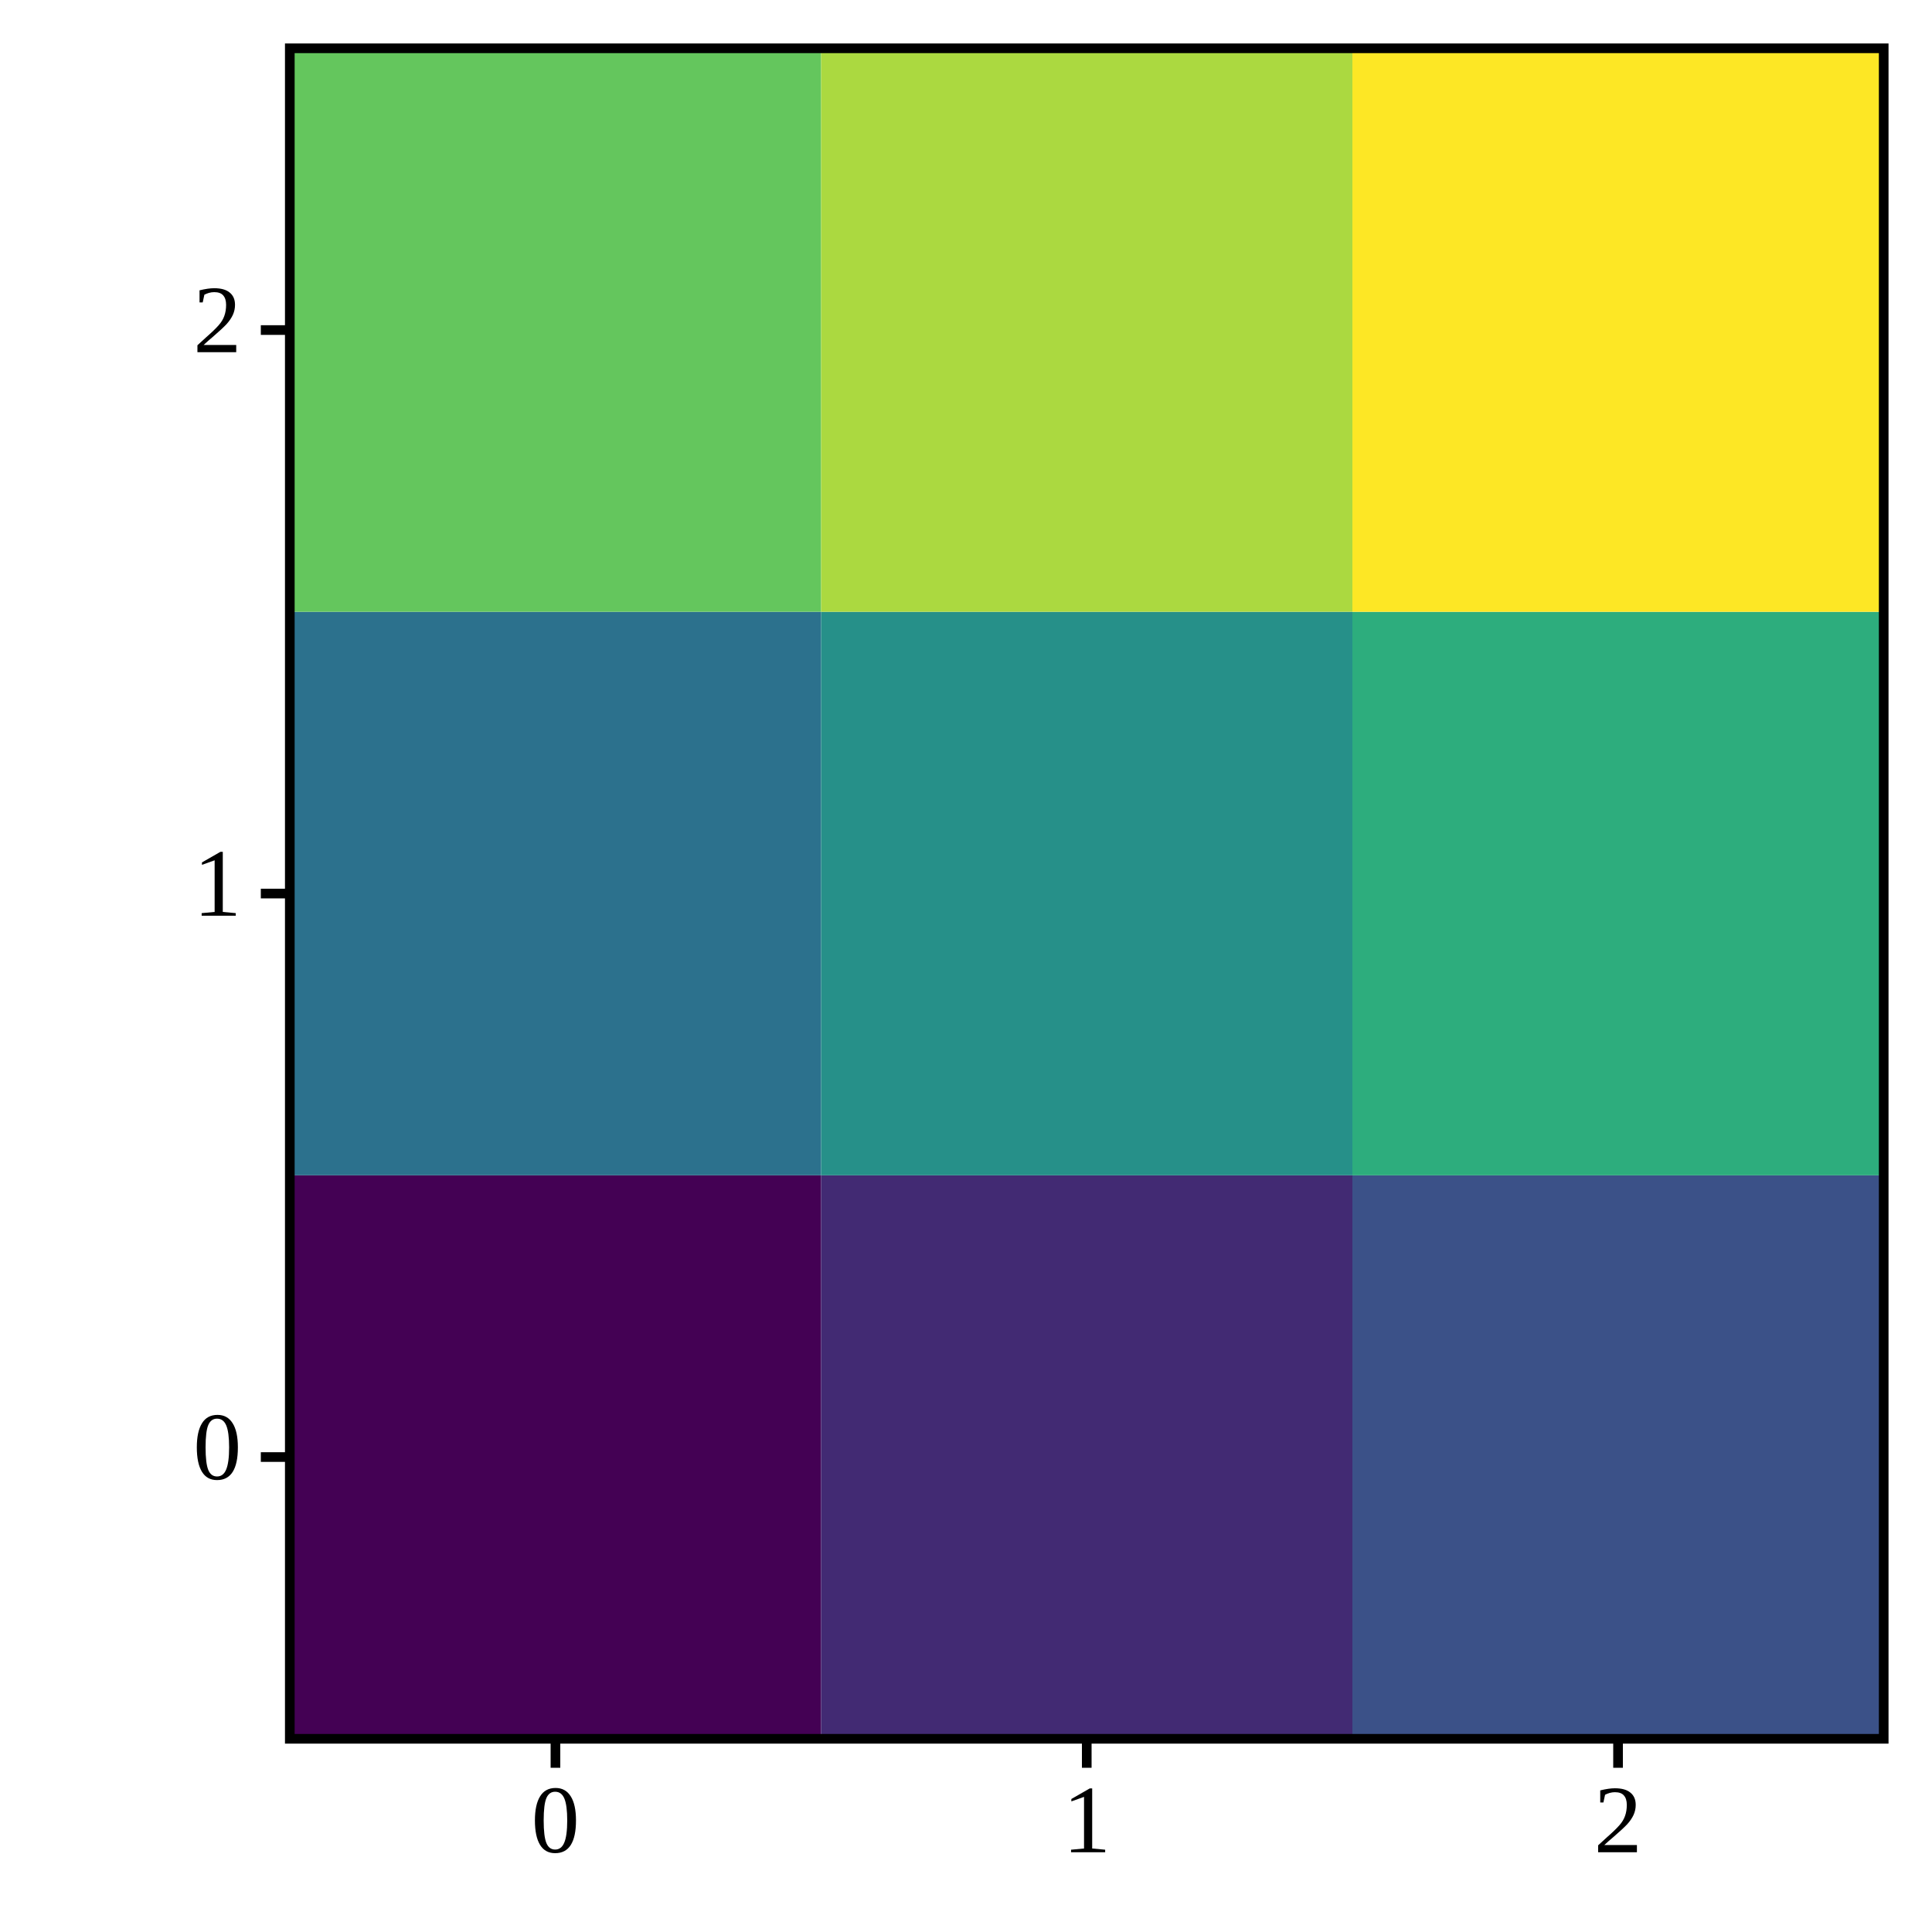
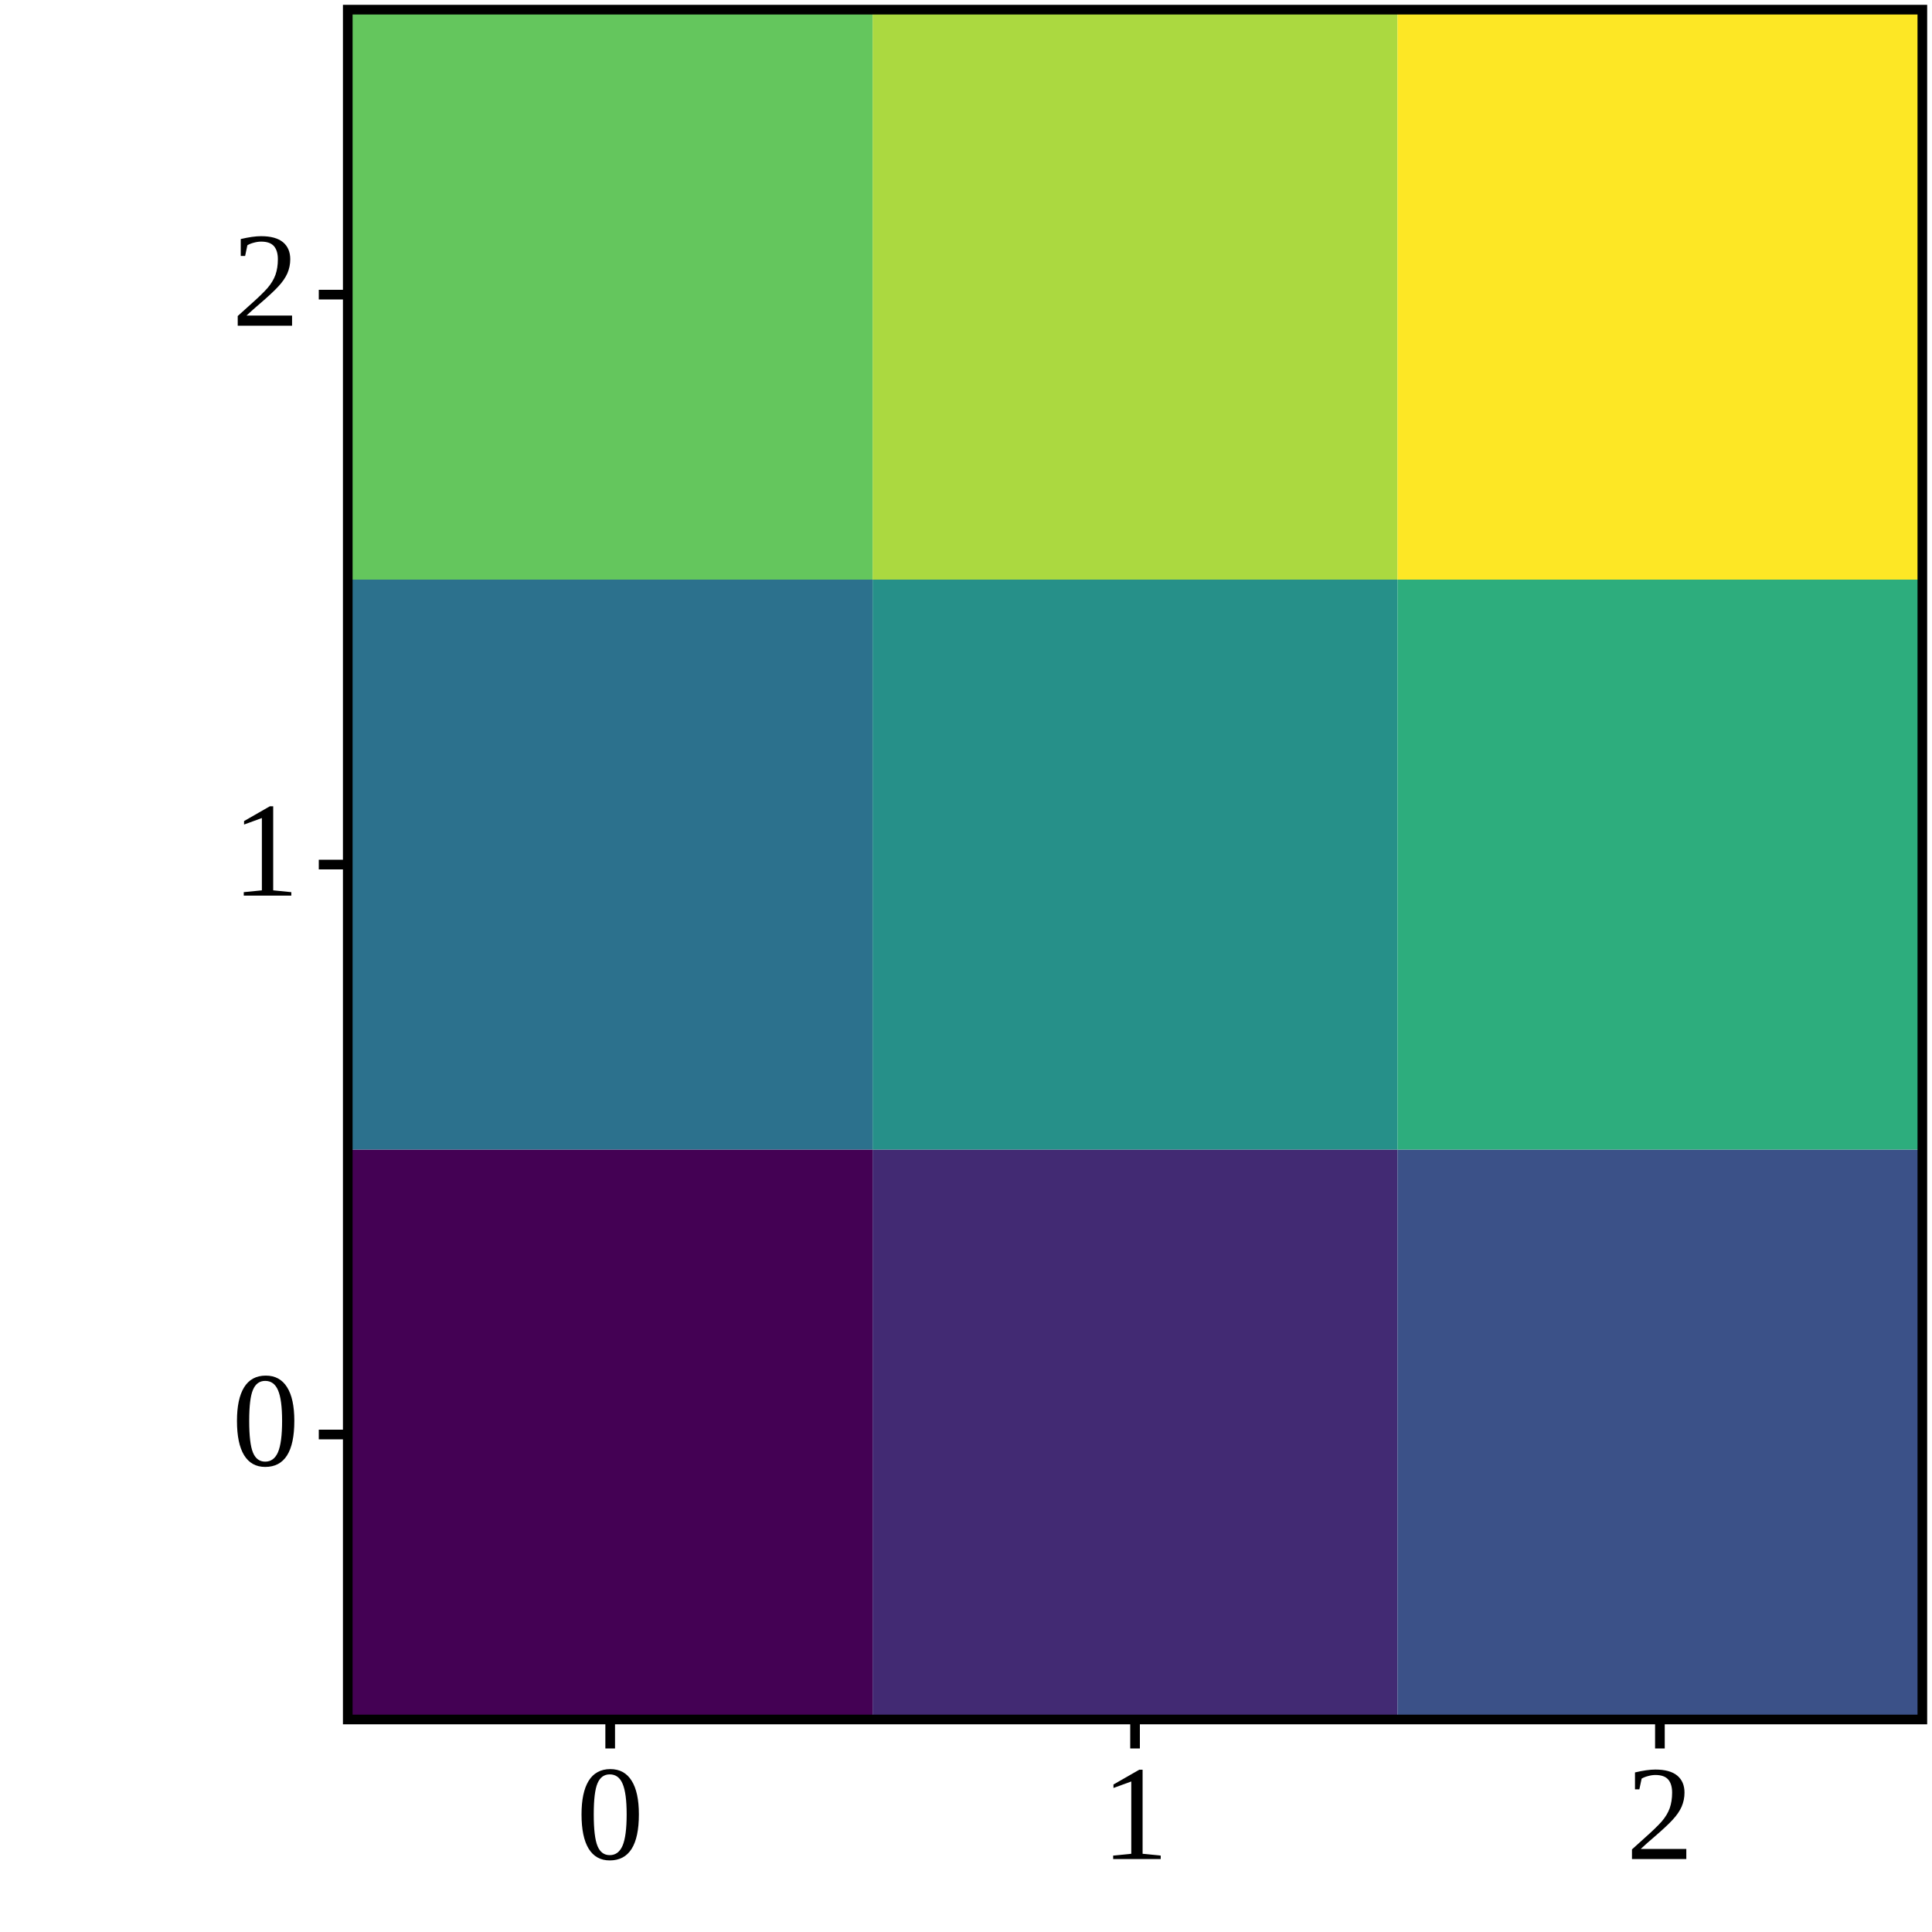
<svg xmlns="http://www.w3.org/2000/svg" viewBox="0 0 200 200" height="100%" width="100%" id="id0000000000">
  <g id="id0000000001">
    <clipPath id="id0000000001clipper">
-       <polygon points="30,5 30,180 195,180 195,5 " id="id0000000004" class="rectangle" />
+       <polygon points="36,1 36,178 199,178 199,1 " id="id0000000004" class="rectangle" />
    </clipPath>
    <g clip-path="url(#id0000000001clipper)" id="id0000000003">
      <g stroke-width="0" id="id0000000005">
-         <polygon points="30,180 30,121.667 85,121.667 85,180 " fill="rgb( 68, 1, 84 )" stroke-width="0" id="id0000000006" class="rectangle" />
-         <polygon points="85,180 85,121.667 140,121.667 140,180 " fill="rgb( 66, 42, 115 )" stroke-width="0" id="id0000000007" class="rectangle" />
-         <polygon points="140,180 140,121.667 195,121.667 195,180 " fill="rgb( 59, 81, 136 )" stroke-width="0" id="id0000000008" class="rectangle" />
-         <polygon points="30,121.667 30,63.333 85,63.333 85,121.667 " fill="rgb( 44, 113, 141 )" stroke-width="0" id="id0000000009" class="rectangle" />
-         <polygon points="85,121.667 85,63.333 140,63.333 140,121.667 " fill="rgb( 38, 144, 137 )" stroke-width="0" id="id0000000010" class="rectangle" />
-         <polygon points="140,121.667 140,63.333 195,63.333 195,121.667 " fill="rgb( 45, 173, 125 )" stroke-width="0" id="id0000000011" class="rectangle" />
-         <polygon points="30,63.333 30,5 85,5 85,63.333 " fill="rgb( 100, 198, 93 )" stroke-width="0" id="id0000000012" class="rectangle" />
-         <polygon points="85,63.333 85,5 140,5 140,63.333 " fill="rgb( 171, 217, 64 )" stroke-width="0" id="id0000000013" class="rectangle" />
-         <polygon points="140,63.333 140,5 195,5 195,63.333 " fill="rgb( 253, 231, 37 )" stroke-width="0" id="id0000000014" class="rectangle" />
+         <polygon points="36,178 36,119 90.333,119 90.333,178 " fill="rgb( 68, 1, 84 )" stroke-width="0" id="id0000000006" class="rectangle" />
+         <polygon points="90.333,178 90.333,119 144.667,119 144.667,178 " fill="rgb( 66, 42, 115 )" stroke-width="0" id="id0000000007" class="rectangle" />
+         <polygon points="144.667,178 144.667,119 199,119 199,178 " fill="rgb( 59, 81, 136 )" stroke-width="0" id="id0000000008" class="rectangle" />
+         <polygon points="36,119 36,60 90.333,60 90.333,119 " fill="rgb( 44, 113, 141 )" stroke-width="0" id="id0000000009" class="rectangle" />
+         <polygon points="90.333,119 90.333,60 144.667,60 144.667,119 " fill="rgb( 38, 144, 137 )" stroke-width="0" id="id0000000010" class="rectangle" />
+         <polygon points="144.667,119 144.667,60 199,60 199,119 " fill="rgb( 45, 173, 125 )" stroke-width="0" id="id0000000011" class="rectangle" />
+         <polygon points="36,60 36,1 90.333,1 90.333,60 " fill="rgb( 100, 198, 93 )" stroke-width="0" id="id0000000012" class="rectangle" />
+         <polygon points="90.333,60 90.333,1 144.667,1 144.667,60 " fill="rgb( 171, 217, 64 )" stroke-width="0" id="id0000000013" class="rectangle" />
+         <polygon points="144.667,60 144.667,1 199,1 199,60 " fill="rgb( 253, 231, 37 )" stroke-width="0" id="id0000000014" class="rectangle" />
      </g>
    </g>
-     <polygon points="30,5 30,180 195,180 195,5 " stroke="black" stroke-width="1" fill="none" id="id0000000015" pointer-events="none" class="rectangle" />
-     <polyline points="57.5,180 57.5,183 " fill="none" stroke-width="1" stroke="black" id="id0000000016" class="line" />
-     <text id="id0000000017" transform="matrix(1 0 0 1 30 5)" x="27.5" y="180" dominant-baseline="hanging" text-anchor="middle" font-size="10px">
+     <polygon points="36,1 36,178 199,178 199,1 " stroke="black" stroke-width="1" fill="none" id="id0000000015" pointer-events="none" class="rectangle" />
+     <polyline points="63.167,178 63.167,181 " fill="none" stroke-width="1" stroke="black" id="id0000000016" class="line" />
+     <text id="id0000000017" transform="matrix(1 0 0 1 36 1)" x="27.167" y="182" dominant-baseline="hanging" text-anchor="middle" font-size="14px">
0
</text>
-     <polyline points="112.5,180 112.5,183 " fill="none" stroke-width="1" stroke="black" id="id0000000018" class="line" />
-     <text id="id0000000019" transform="matrix(1 0 0 1 30 5)" x="82.5" y="180" dominant-baseline="hanging" text-anchor="middle" font-size="10px">
+     <polyline points="117.5,178 117.5,181 " fill="none" stroke-width="1" stroke="black" id="id0000000018" class="line" />
+     <text id="id0000000019" transform="matrix(1 0 0 1 36 1)" x="81.5" y="182" dominant-baseline="hanging" text-anchor="middle" font-size="14px">
1
</text>
-     <polyline points="167.5,180 167.5,183 " fill="none" stroke-width="1" stroke="black" id="id0000000020" class="line" />
-     <text id="id0000000021" transform="matrix(1 0 0 1 30 5)" x="137.5" y="180" dominant-baseline="hanging" text-anchor="middle" font-size="10px">
+     <polyline points="171.833,178 171.833,181 " fill="none" stroke-width="1" stroke="black" id="id0000000020" class="line" />
+     <text id="id0000000021" transform="matrix(1 0 0 1 36 1)" x="135.833" y="182" dominant-baseline="hanging" text-anchor="middle" font-size="14px">
2
</text>
-     <polyline points="27,150.833 30,150.833 " fill="none" stroke-width="1" stroke="black" id="id0000000022" class="line" />
-     <text id="id0000000023" transform="matrix(1 0 0 1 30 5)" x="-5" y="145.833" dominant-baseline="middle" text-anchor="end" font-size="10px">
+     <polyline points="33,148.5 36,148.5 " fill="none" stroke-width="1" stroke="black" id="id0000000022" class="line" />
+     <text id="id0000000023" transform="matrix(1 0 0 1 36 1)" x="-5" y="147.5" dominant-baseline="middle" text-anchor="end" font-size="14px">
0
</text>
-     <polyline points="27,92.5 30,92.5 " fill="none" stroke-width="1" stroke="black" id="id0000000024" class="line" />
-     <text id="id0000000025" transform="matrix(1 0 0 1 30 5)" x="-5" y="87.5" dominant-baseline="middle" text-anchor="end" font-size="10px">
+     <polyline points="33,89.5 36,89.5 " fill="none" stroke-width="1" stroke="black" id="id0000000024" class="line" />
+     <text id="id0000000025" transform="matrix(1 0 0 1 36 1)" x="-5" y="88.5" dominant-baseline="middle" text-anchor="end" font-size="14px">
1
</text>
-     <polyline points="27,34.167 30,34.167 " fill="none" stroke-width="1" stroke="black" id="id0000000026" class="line" />
-     <text id="id0000000027" transform="matrix(1 0 0 1 30 5)" x="-5" y="29.167" dominant-baseline="middle" text-anchor="end" font-size="10px">
+     <polyline points="33,30.5 36,30.5 " fill="none" stroke-width="1" stroke="black" id="id0000000026" class="line" />
+     <text id="id0000000027" transform="matrix(1 0 0 1 36 1)" x="-5" y="29.5" dominant-baseline="middle" text-anchor="end" font-size="14px">
2
</text>
  </g>
</svg>
